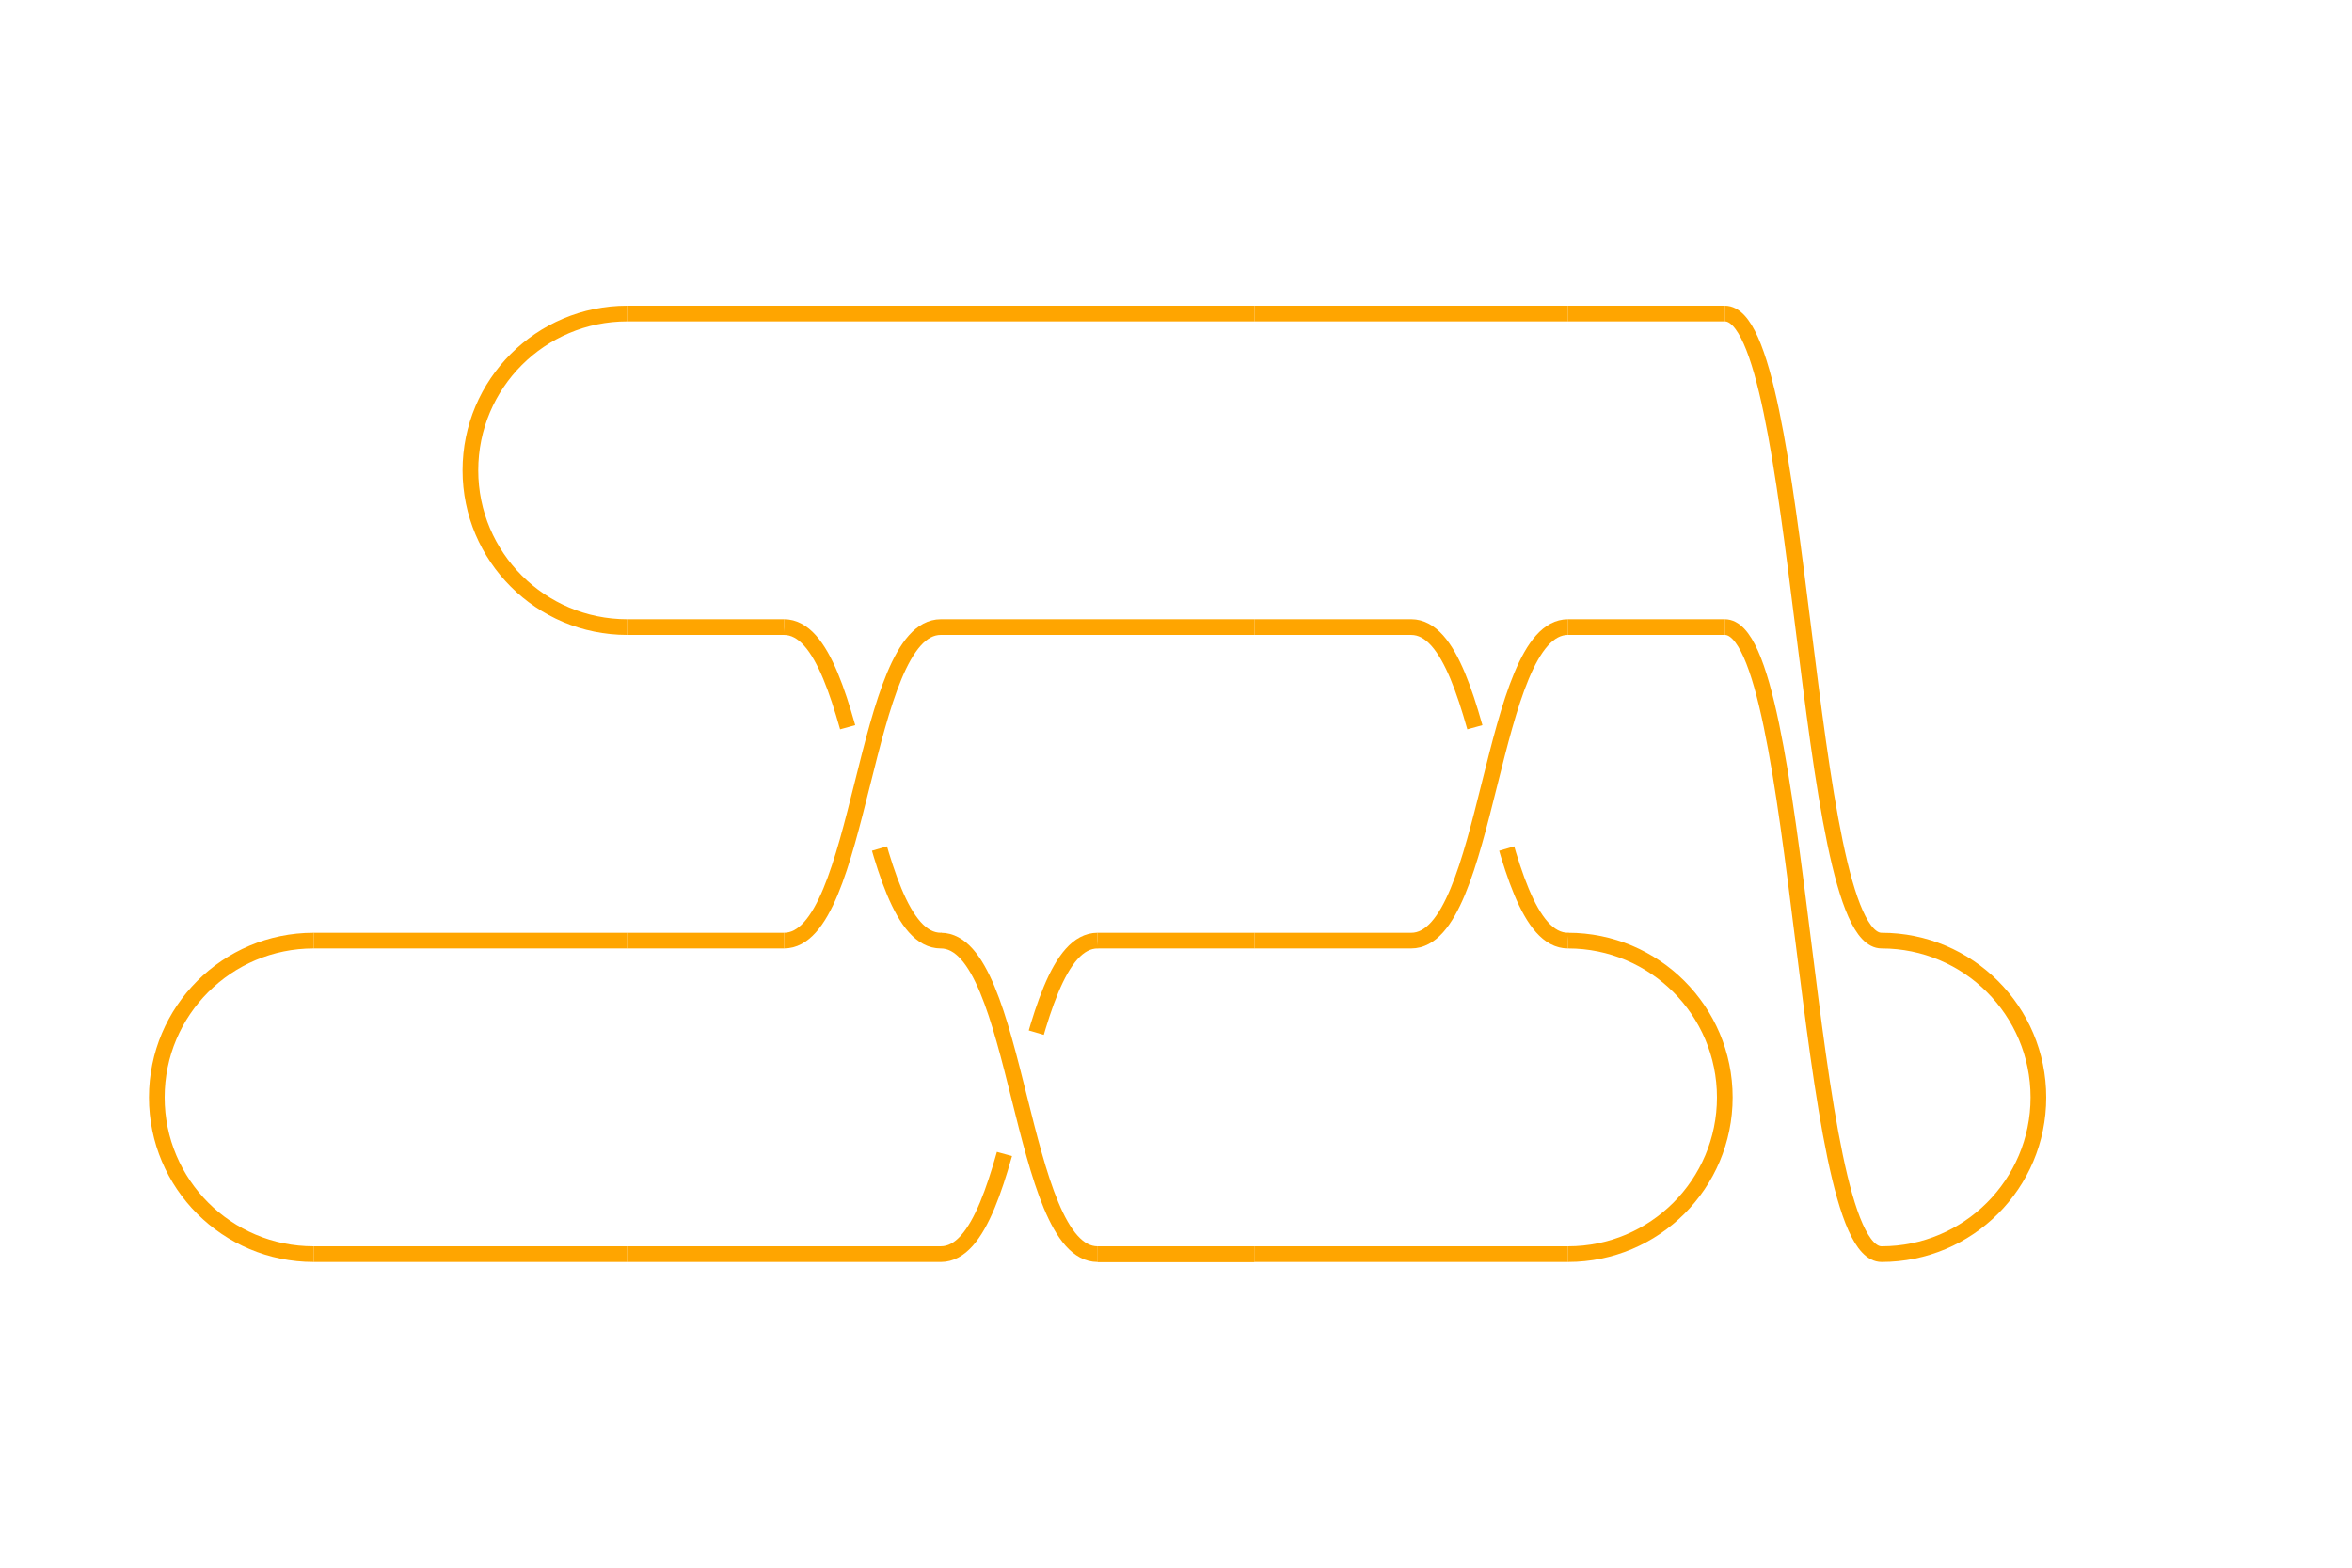
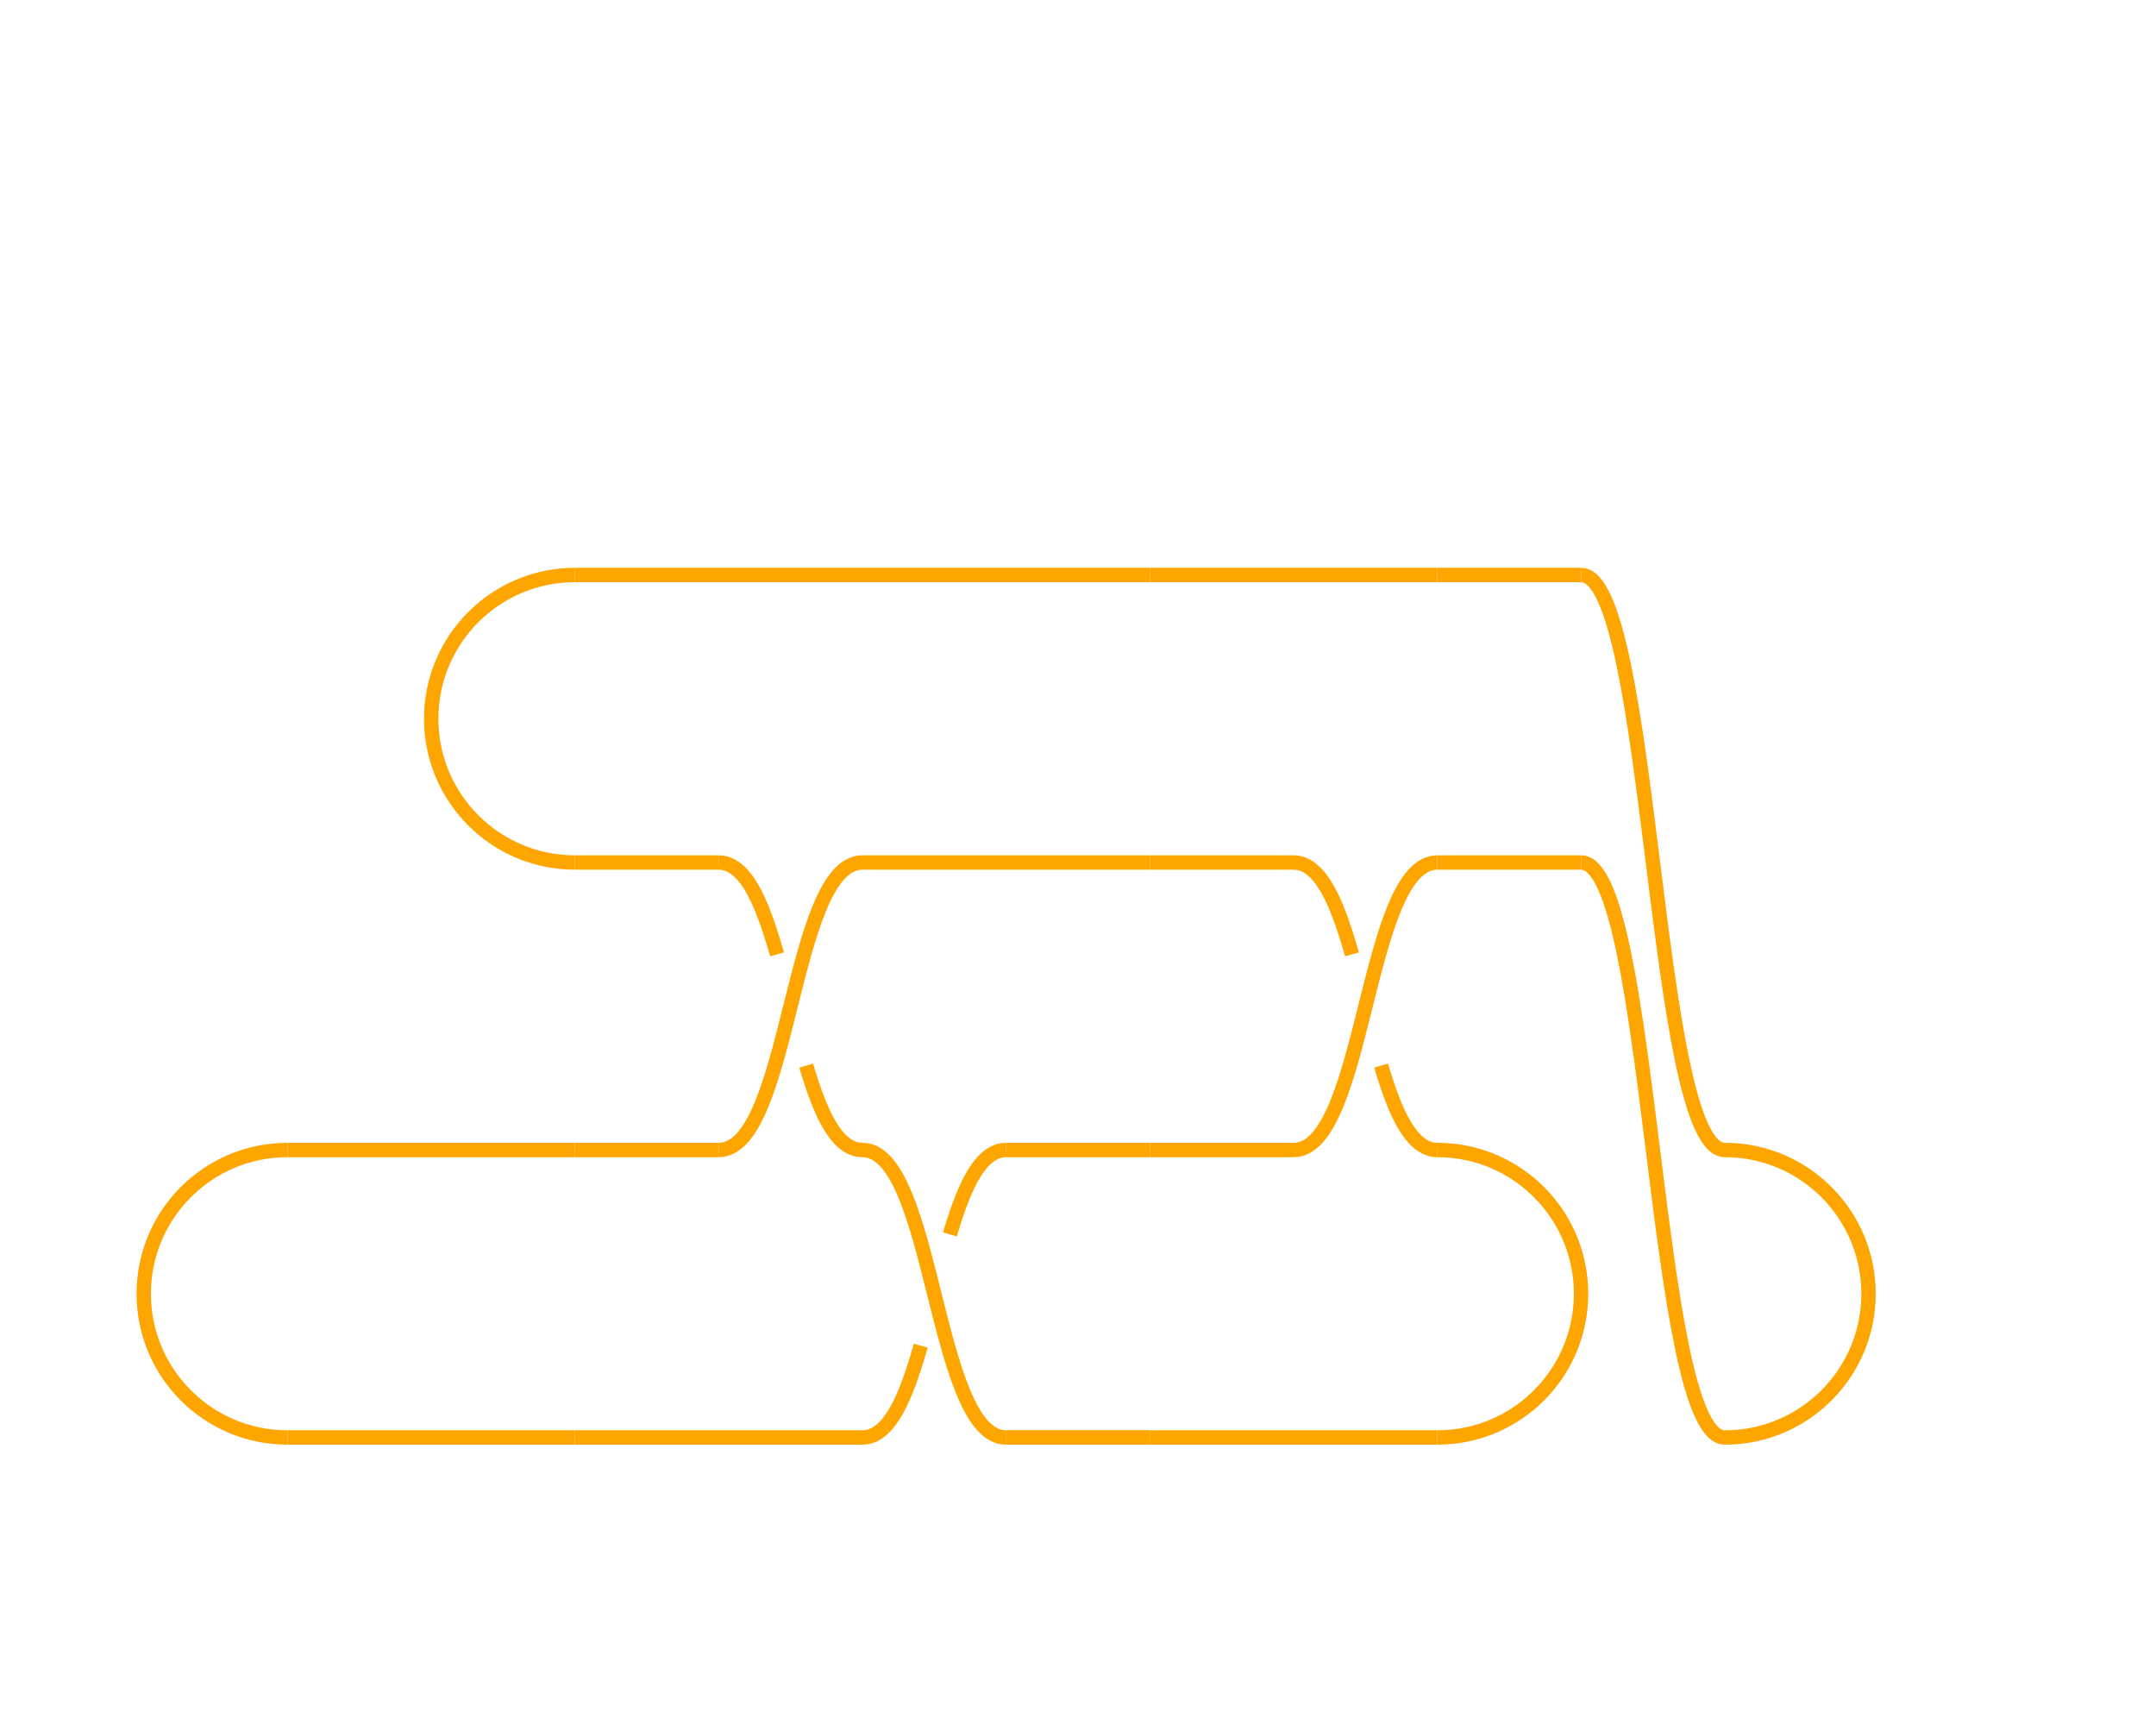
- <svg xmlns="http://www.w3.org/2000/svg" baseProfile="full" height="100%" version="1.1" viewBox="0,-4,7.5,5" width="100%">
+ <svg xmlns="http://www.w3.org/2000/svg" baseProfile="full" height="100%" version="1.1" viewBox="0,-5,7.5,6" width="100%">
  <defs />
  <path d="M 1 0 A 0.5 0.5 0 1 1 1 -1.0" fill="none" stroke="orange" stroke-width="0.05" transform="translate(0,0)" />
  <path d="M 0 0 L 1 0" fill="none" stroke="orange" stroke-width="0.05" transform="translate(1,0)" />
  <path d="M 0 -1 L 1 -1" fill="none" stroke="orange" stroke-width="0.05" transform="translate(1,0)" />
  <path d="M 1 -2 A 0.5 0.5 0 1 1 1 -3.0" fill="none" stroke="orange" stroke-width="0.05" transform="translate(1,0)" />
  <path d="M 0 0 L 1 0" fill="none" stroke="orange" stroke-width="0.05" transform="translate(2,0)" />
  <path d="M 0 -3 L 1 -3" fill="none" stroke="orange" stroke-width="0.05" transform="translate(2,0)" />
  <path d="M 0 -1 L 0.5 -1" fill="none" stroke="orange" stroke-width="0.05" transform="translate(2,0)" />
  <path d="M 0 -2 L 0.5 -2" fill="none" stroke="orange" stroke-width="0.05" transform="translate(2,0)" />
  <path d="M 0.5 -1 C 0.75 -1 0.75 -2 1 -2" fill="none" stroke="orange" stroke-width="0.05" transform="translate(2,0)" />
  <path d="M 0.5 -2 C 0.75 -2 0.75 -1 1 -1" fill="none" stroke="orange" stroke-dasharray="0.4" stroke-width="0.05" transform="translate(2,0)" />
  <path d="M 0 -2 L 1 -2" fill="none" stroke="orange" stroke-width="0.05" transform="translate(3,0)" />
  <path d="M 0 -3 L 1 -3" fill="none" stroke="orange" stroke-width="0.05" transform="translate(3,0)" />
  <path d="M 0 -1 C 0.25 -1 0.25 0 0.5 0" fill="none" stroke="orange" stroke-width="0.05" transform="translate(3,0)" />
  <path d="M 0 0 C 0.25 0 0.25 -1 0.5 -1" fill="none" stroke="orange" stroke-dasharray="0.4" stroke-width="0.05" transform="translate(3,0)" />
  <path d="M 0.5 0 L 1 0" fill="none" stroke="orange" stroke-width="0.05" transform="translate(3,0)" />
  <path d="M 0.5 0 L 1 0" fill="none" stroke="orange" stroke-width="0.05" transform="translate(3,0)" />
  <path d="M 0.5 -1 L 1 -1" fill="none" stroke="orange" stroke-width="0.05" transform="translate(3,0)" />
  <path d="M 0 0 L 1 0" fill="none" stroke="orange" stroke-width="0.05" transform="translate(4,0)" />
  <path d="M 0 -3 L 1 -3" fill="none" stroke="orange" stroke-width="0.05" transform="translate(4,0)" />
  <path d="M 0 -1 L 0.5 -1" fill="none" stroke="orange" stroke-width="0.05" transform="translate(4,0)" />
  <path d="M 0 -2 L 0.5 -2" fill="none" stroke="orange" stroke-width="0.05" transform="translate(4,0)" />
  <path d="M 0.5 -1 C 0.75 -1 0.75 -2 1 -2" fill="none" stroke="orange" stroke-width="0.05" transform="translate(4,0)" />
  <path d="M 0.5 -2 C 0.75 -2 0.75 -1 1 -1" fill="none" stroke="orange" stroke-dasharray="0.4" stroke-width="0.05" transform="translate(4,0)" />
  <path d="M 0 -2 L 0.5 -2" fill="none" stroke="orange" stroke-width="0.05" transform="translate(5,0)" />
  <path d="M 0.5 -2 C 0.75 -2 0.75 0 1 0" fill="none" stroke="orange" stroke-width="0.05" transform="translate(5,0)" />
  <path d="M 0 -3 L 0.5 -3" fill="none" stroke="orange" stroke-width="0.05" transform="translate(5,0)" />
  <path d="M 0.5 -3 C 0.75 -3 0.75 -1 1 -1" fill="none" stroke="orange" stroke-width="0.05" transform="translate(5,0)" />
  <path d="M 0 0 A 0.5 0.5 0 1 0 0 -1.0" fill="none" stroke="orange" stroke-width="0.05" transform="translate(5,0)" />
  <path d="M 0 0 A 0.5 0.5 0 1 0 0 -1.0" fill="none" stroke="orange" stroke-width="0.05" transform="translate(6,0)" />
</svg>
